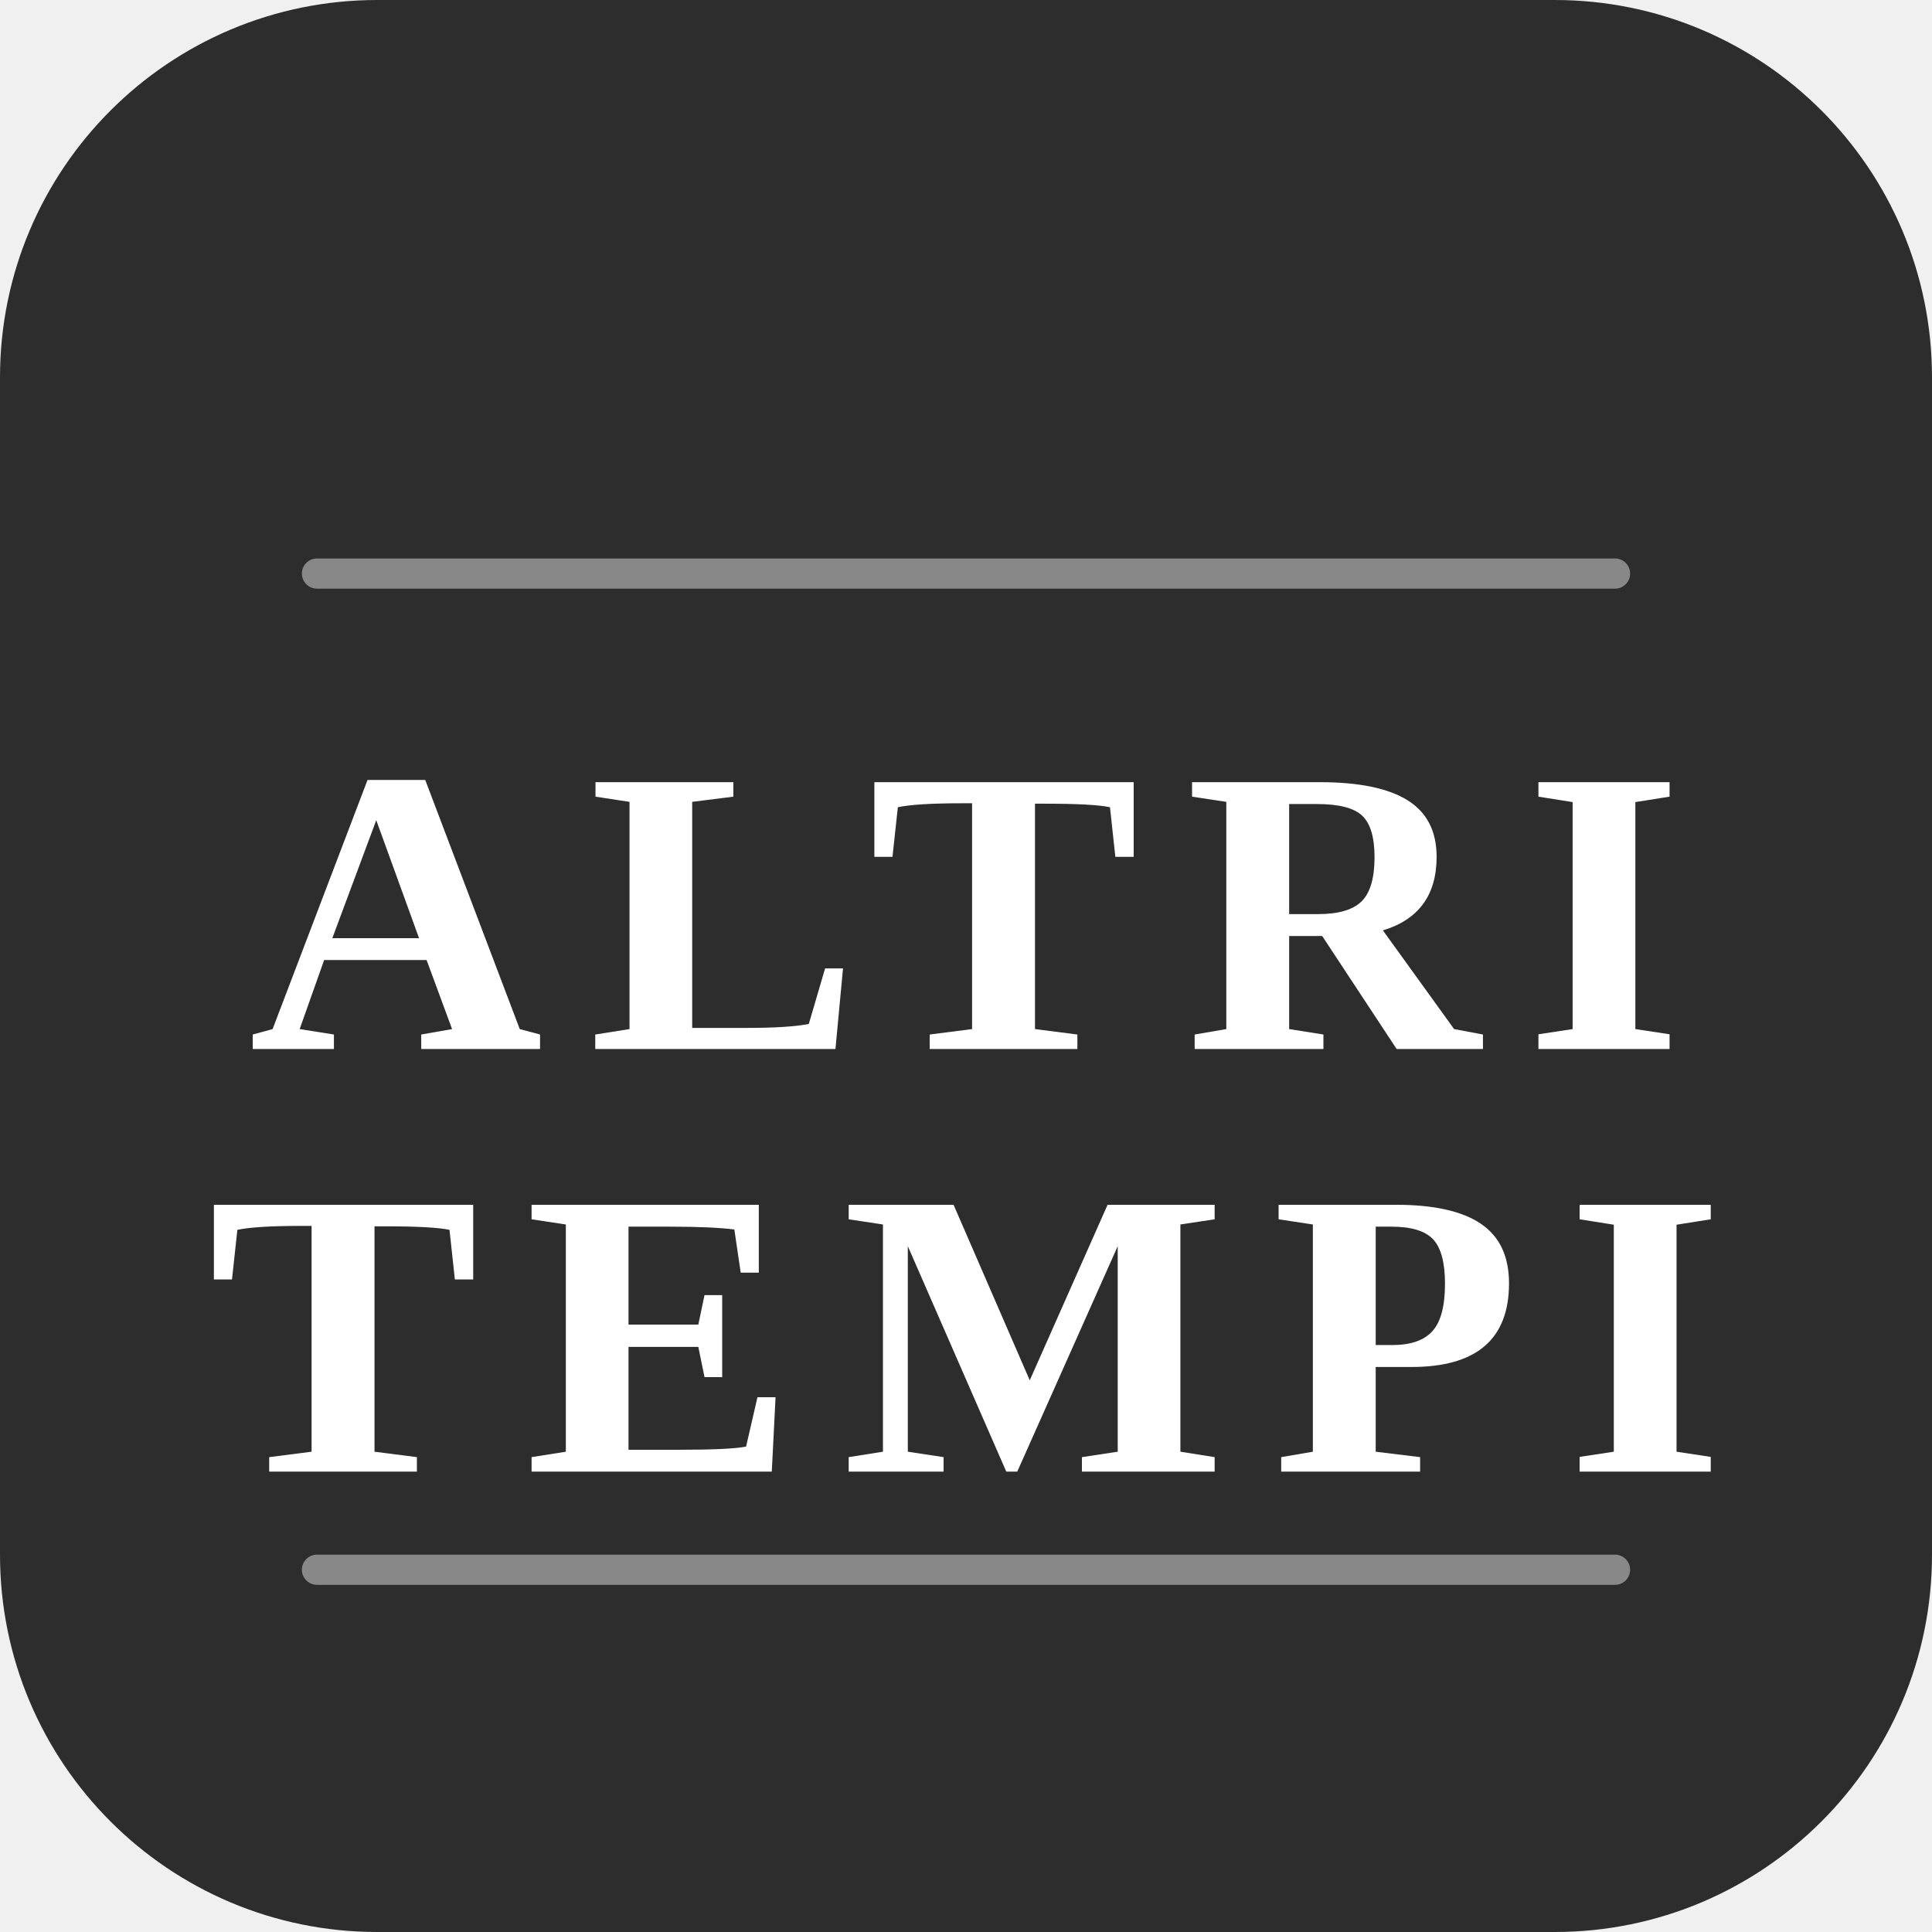
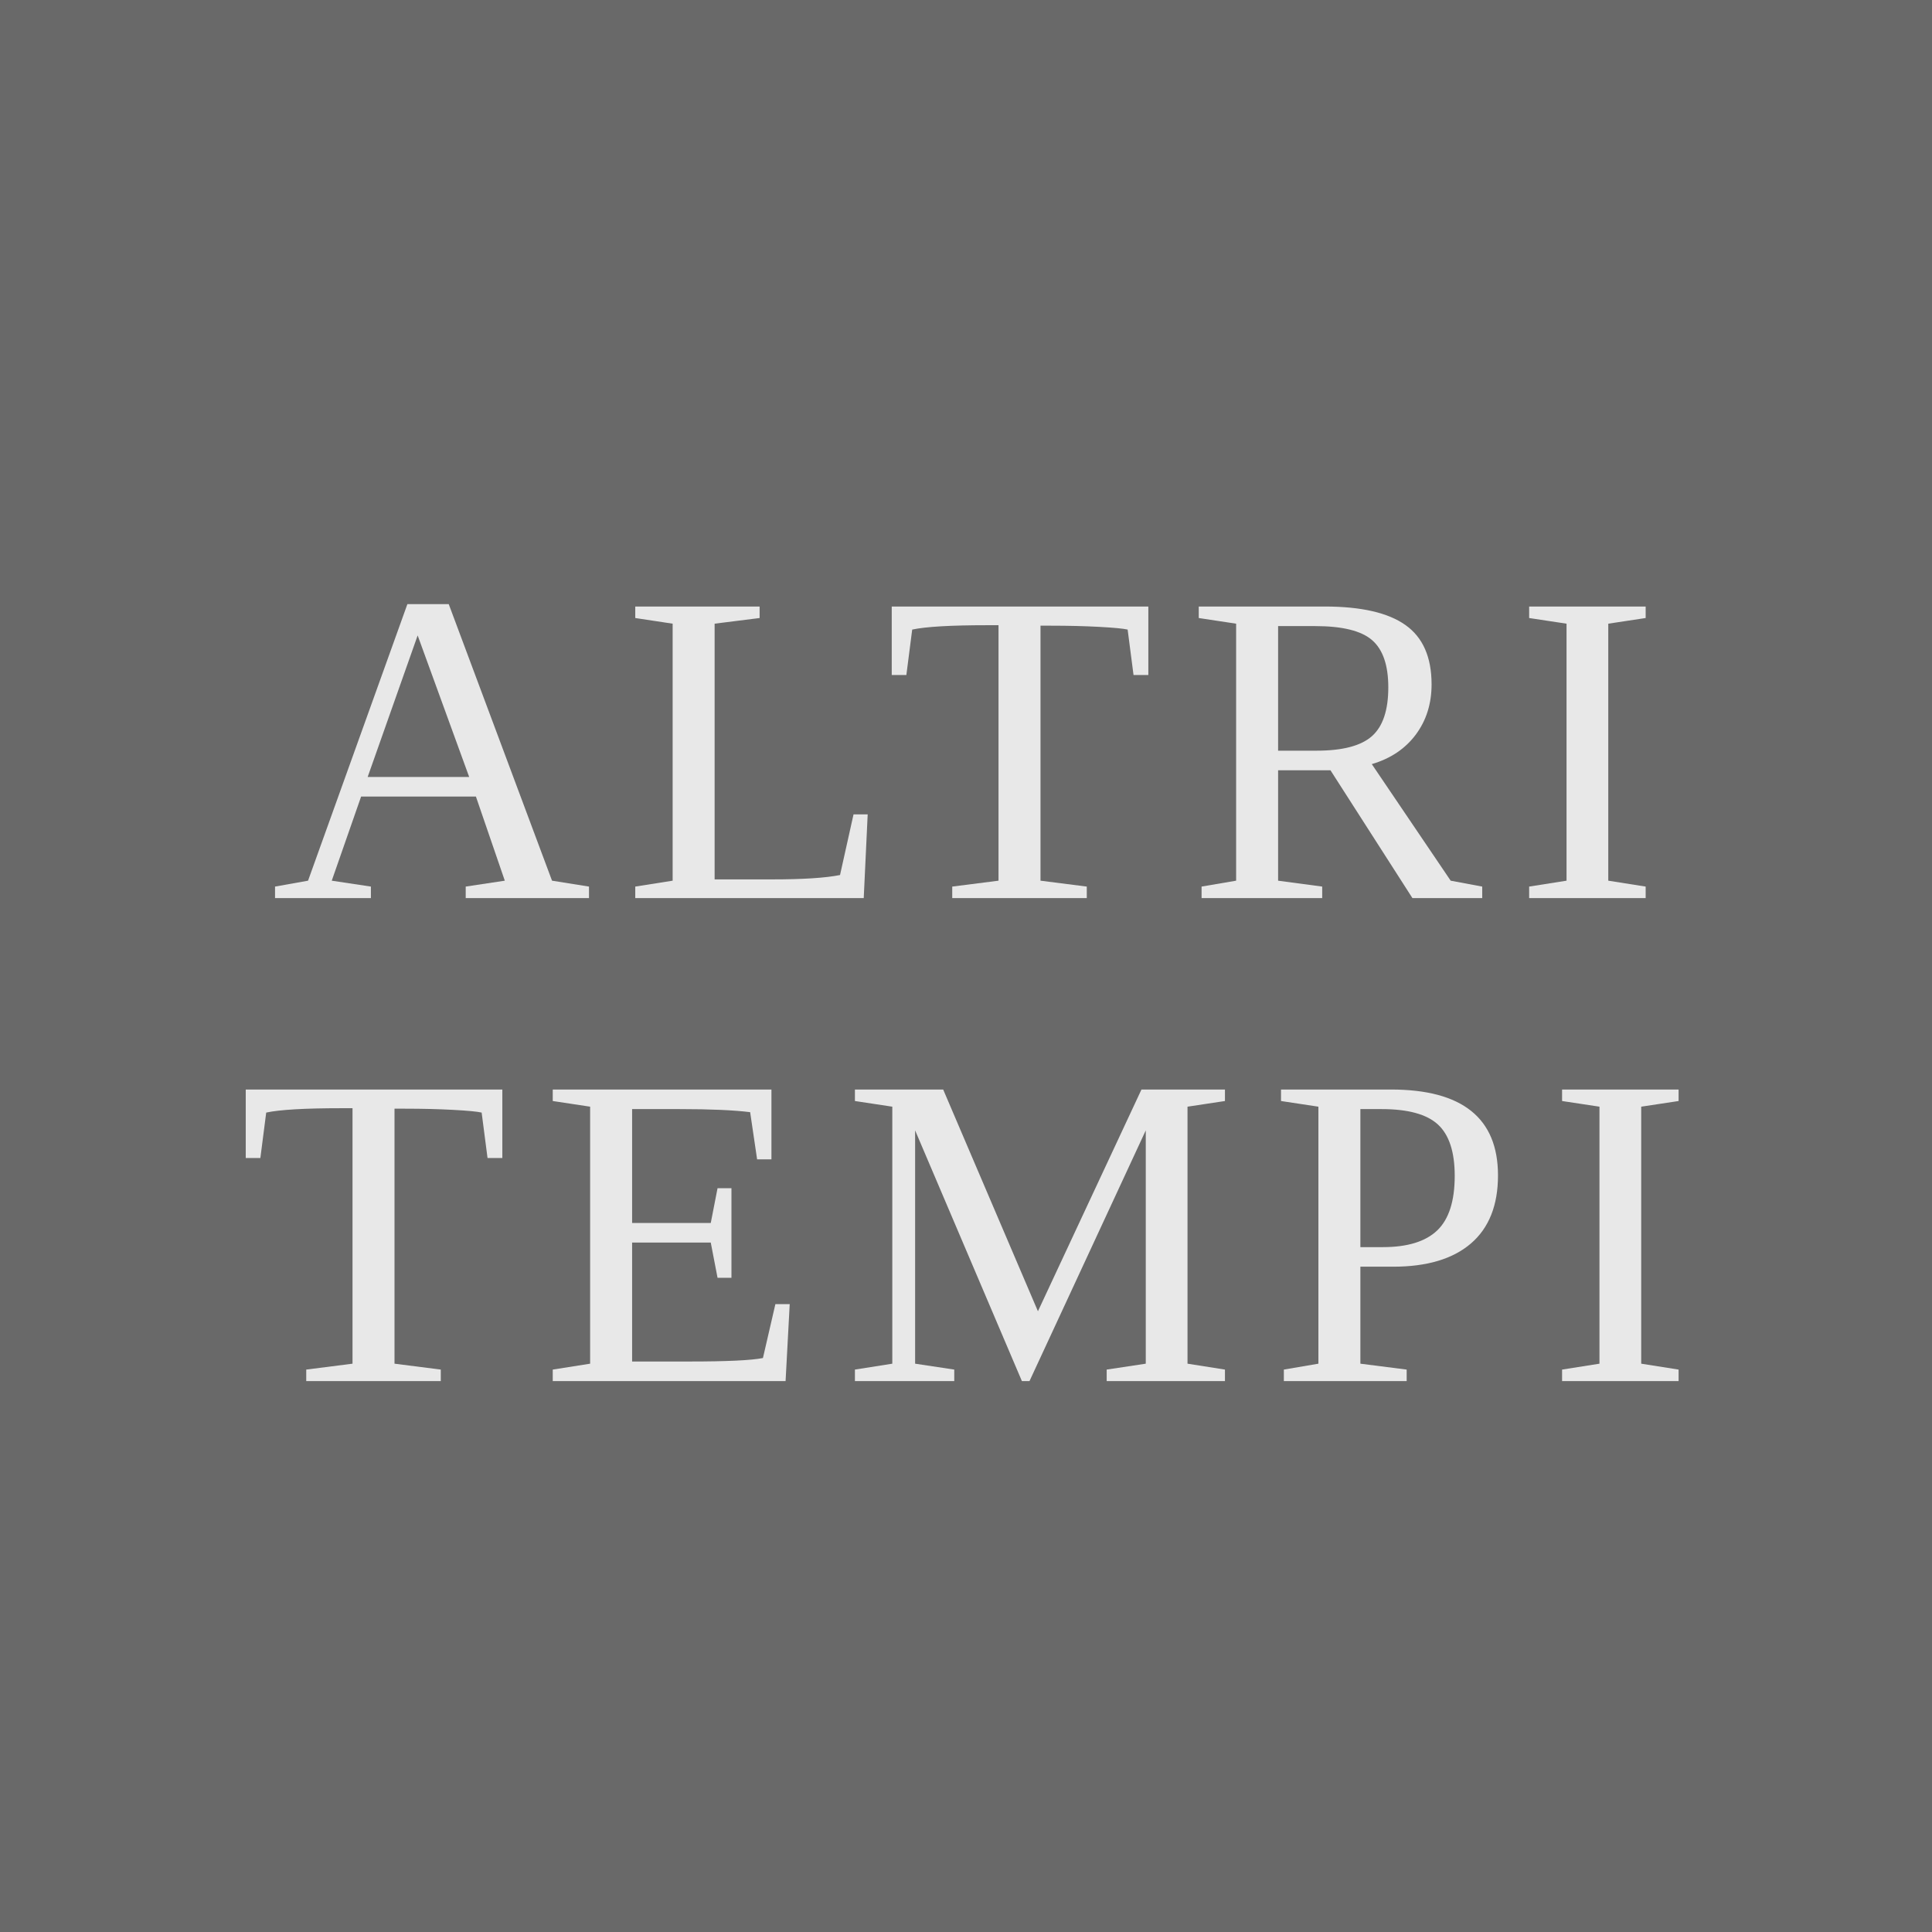
<svg xmlns="http://www.w3.org/2000/svg" viewBox="0 0 512 512">
-   <rect width="512" height="512" rx="100" fill="#2d2d2d" />
-   <rect x="80" y="148" width="352" height="8" rx="4" fill="#888" />
-   <text x="256" y="278" font-family="Georgia, 'Times New Roman', serif" font-size="108" font-weight="700" fill="white" text-anchor="middle" letter-spacing="12">ALTRI</text>
-   <text x="256" y="390" font-family="Georgia, 'Times New Roman', serif" font-size="108" font-weight="700" fill="white" text-anchor="middle" letter-spacing="12">TEMPI</text>
-   <rect x="80" y="412" width="352" height="8" rx="4" fill="#888" />
+   <rect width="512" height="512" fill="#696969" />
+   <text x="256" y="238" font-family="Georgia, 'Times New Roman', serif" font-size="118" font-weight="400" fill="#e8e8e8" text-anchor="middle" letter-spacing="8">ALTRI</text>
+   <text x="256" y="366" font-family="Georgia, 'Times New Roman', serif" font-size="118" font-weight="400" fill="#e8e8e8" text-anchor="middle" letter-spacing="8">TEMPI</text>
</svg>
